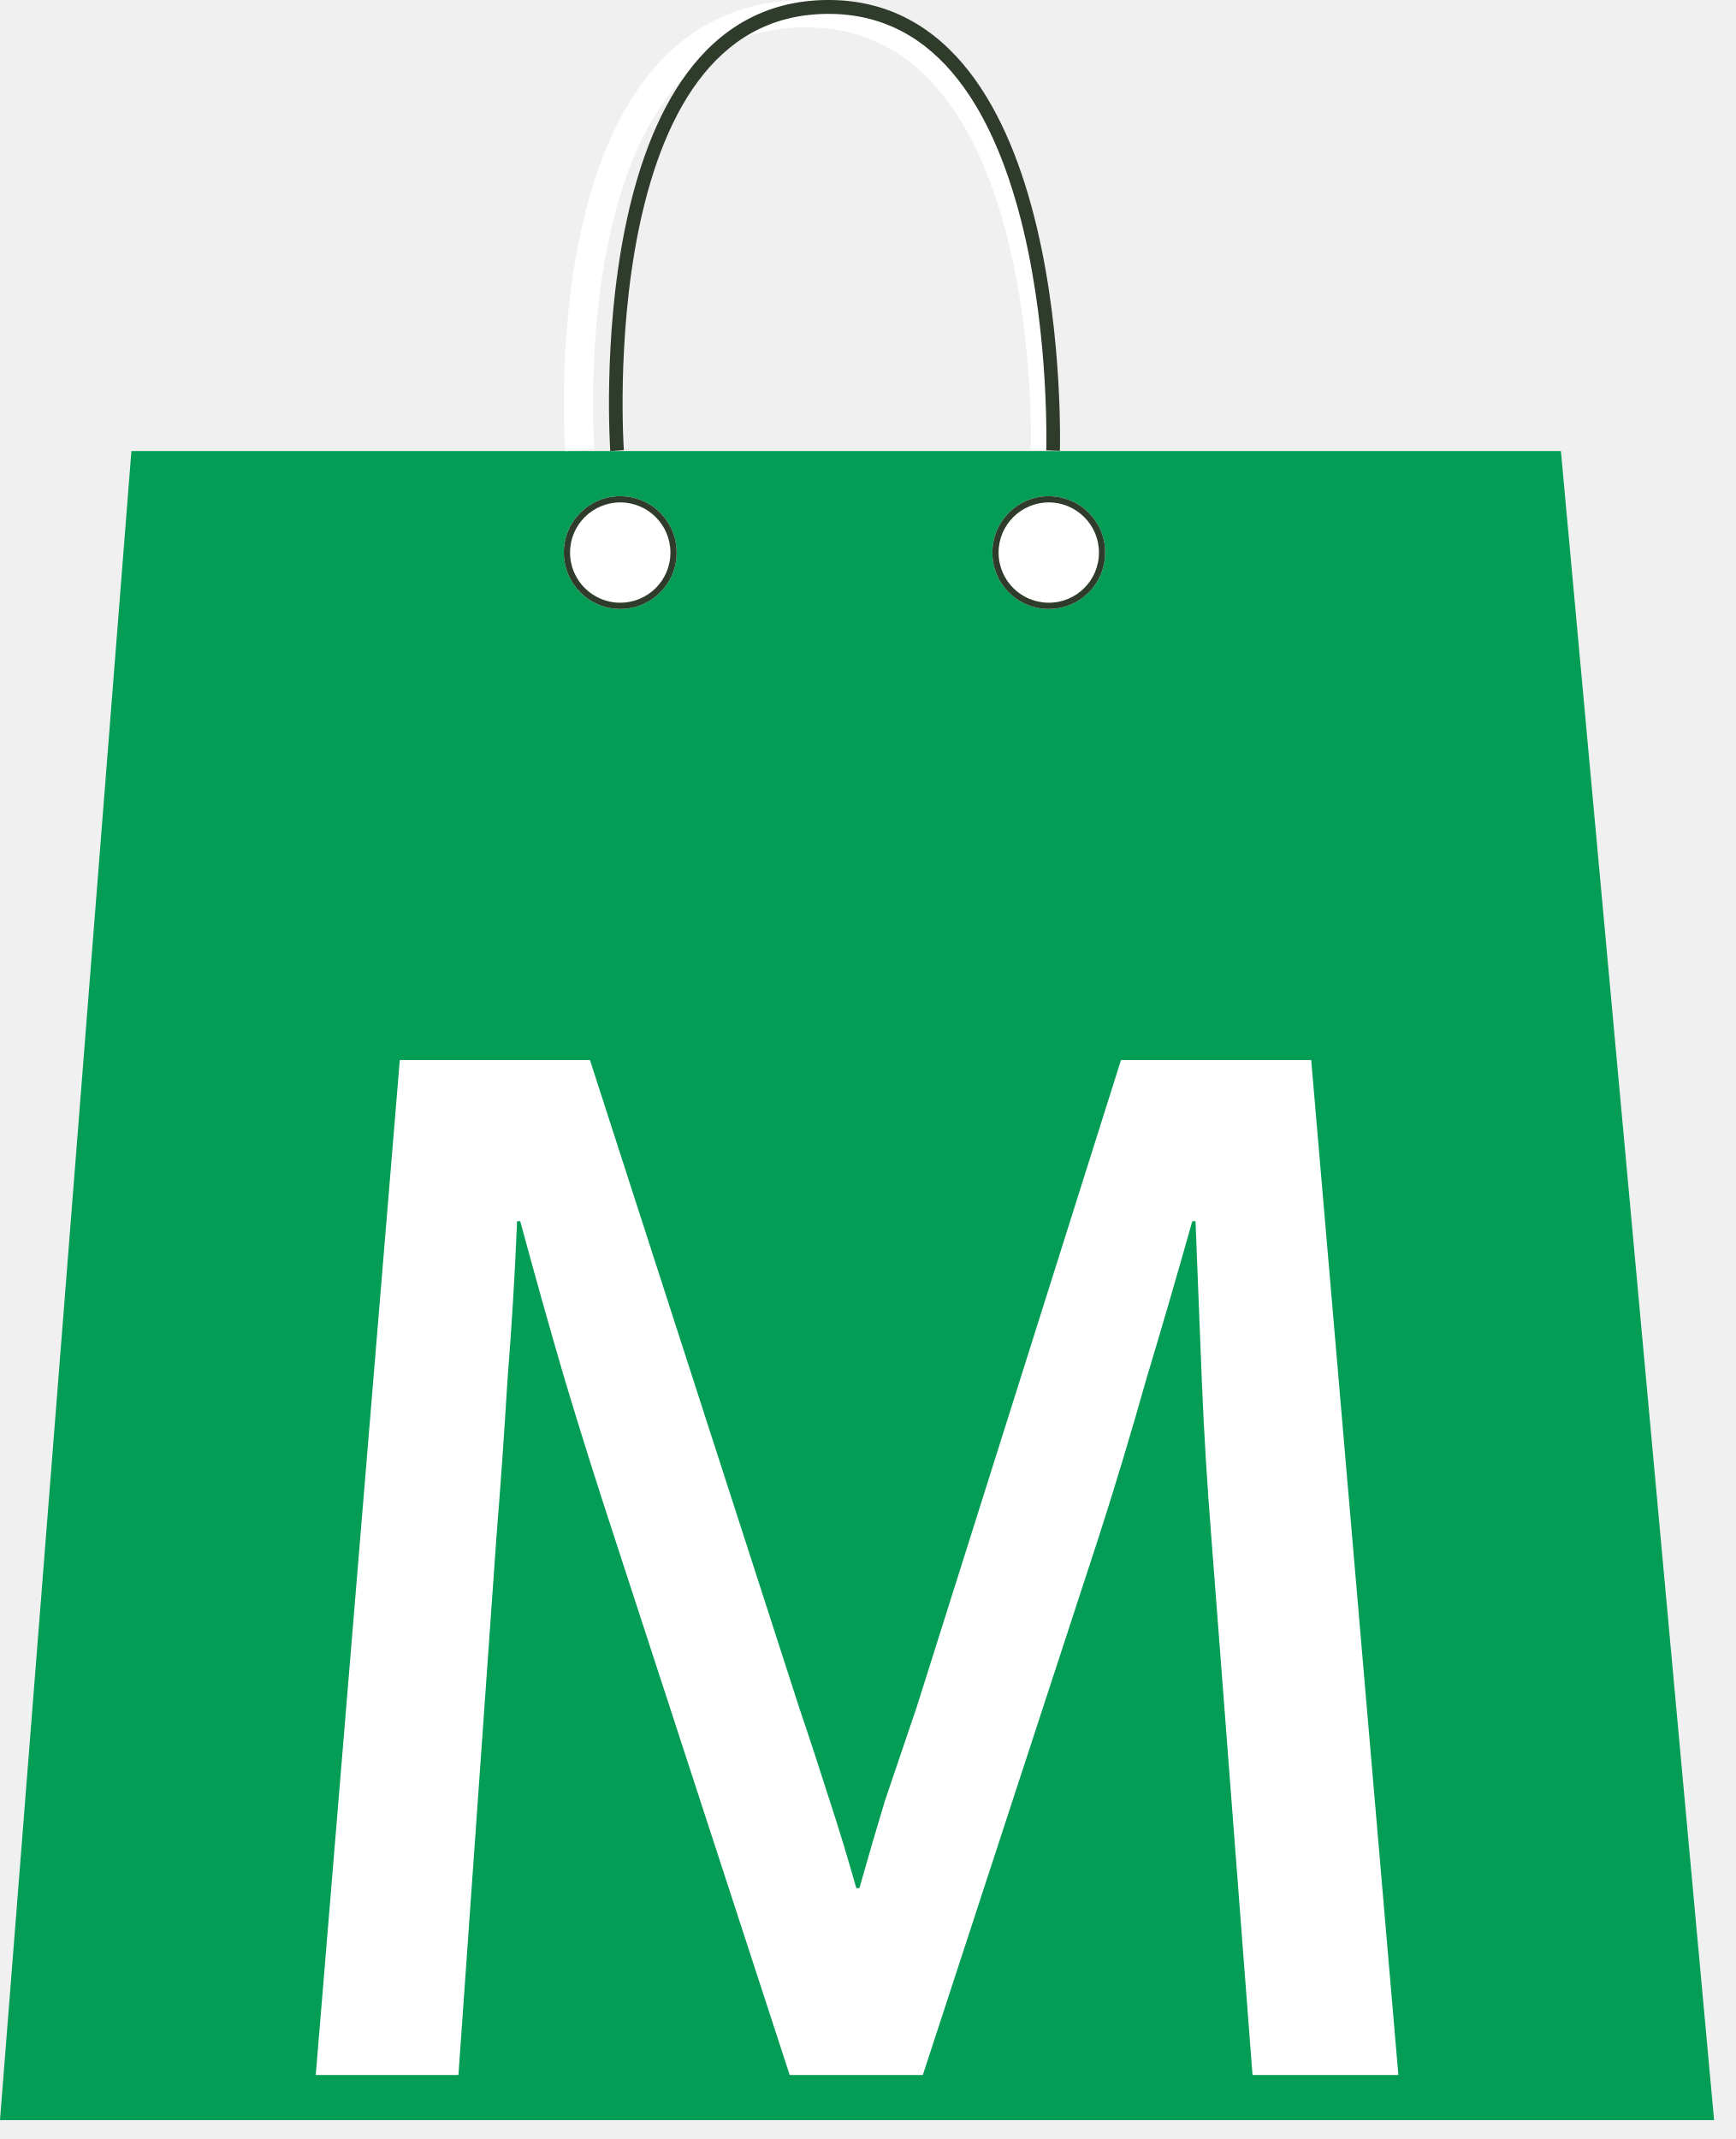
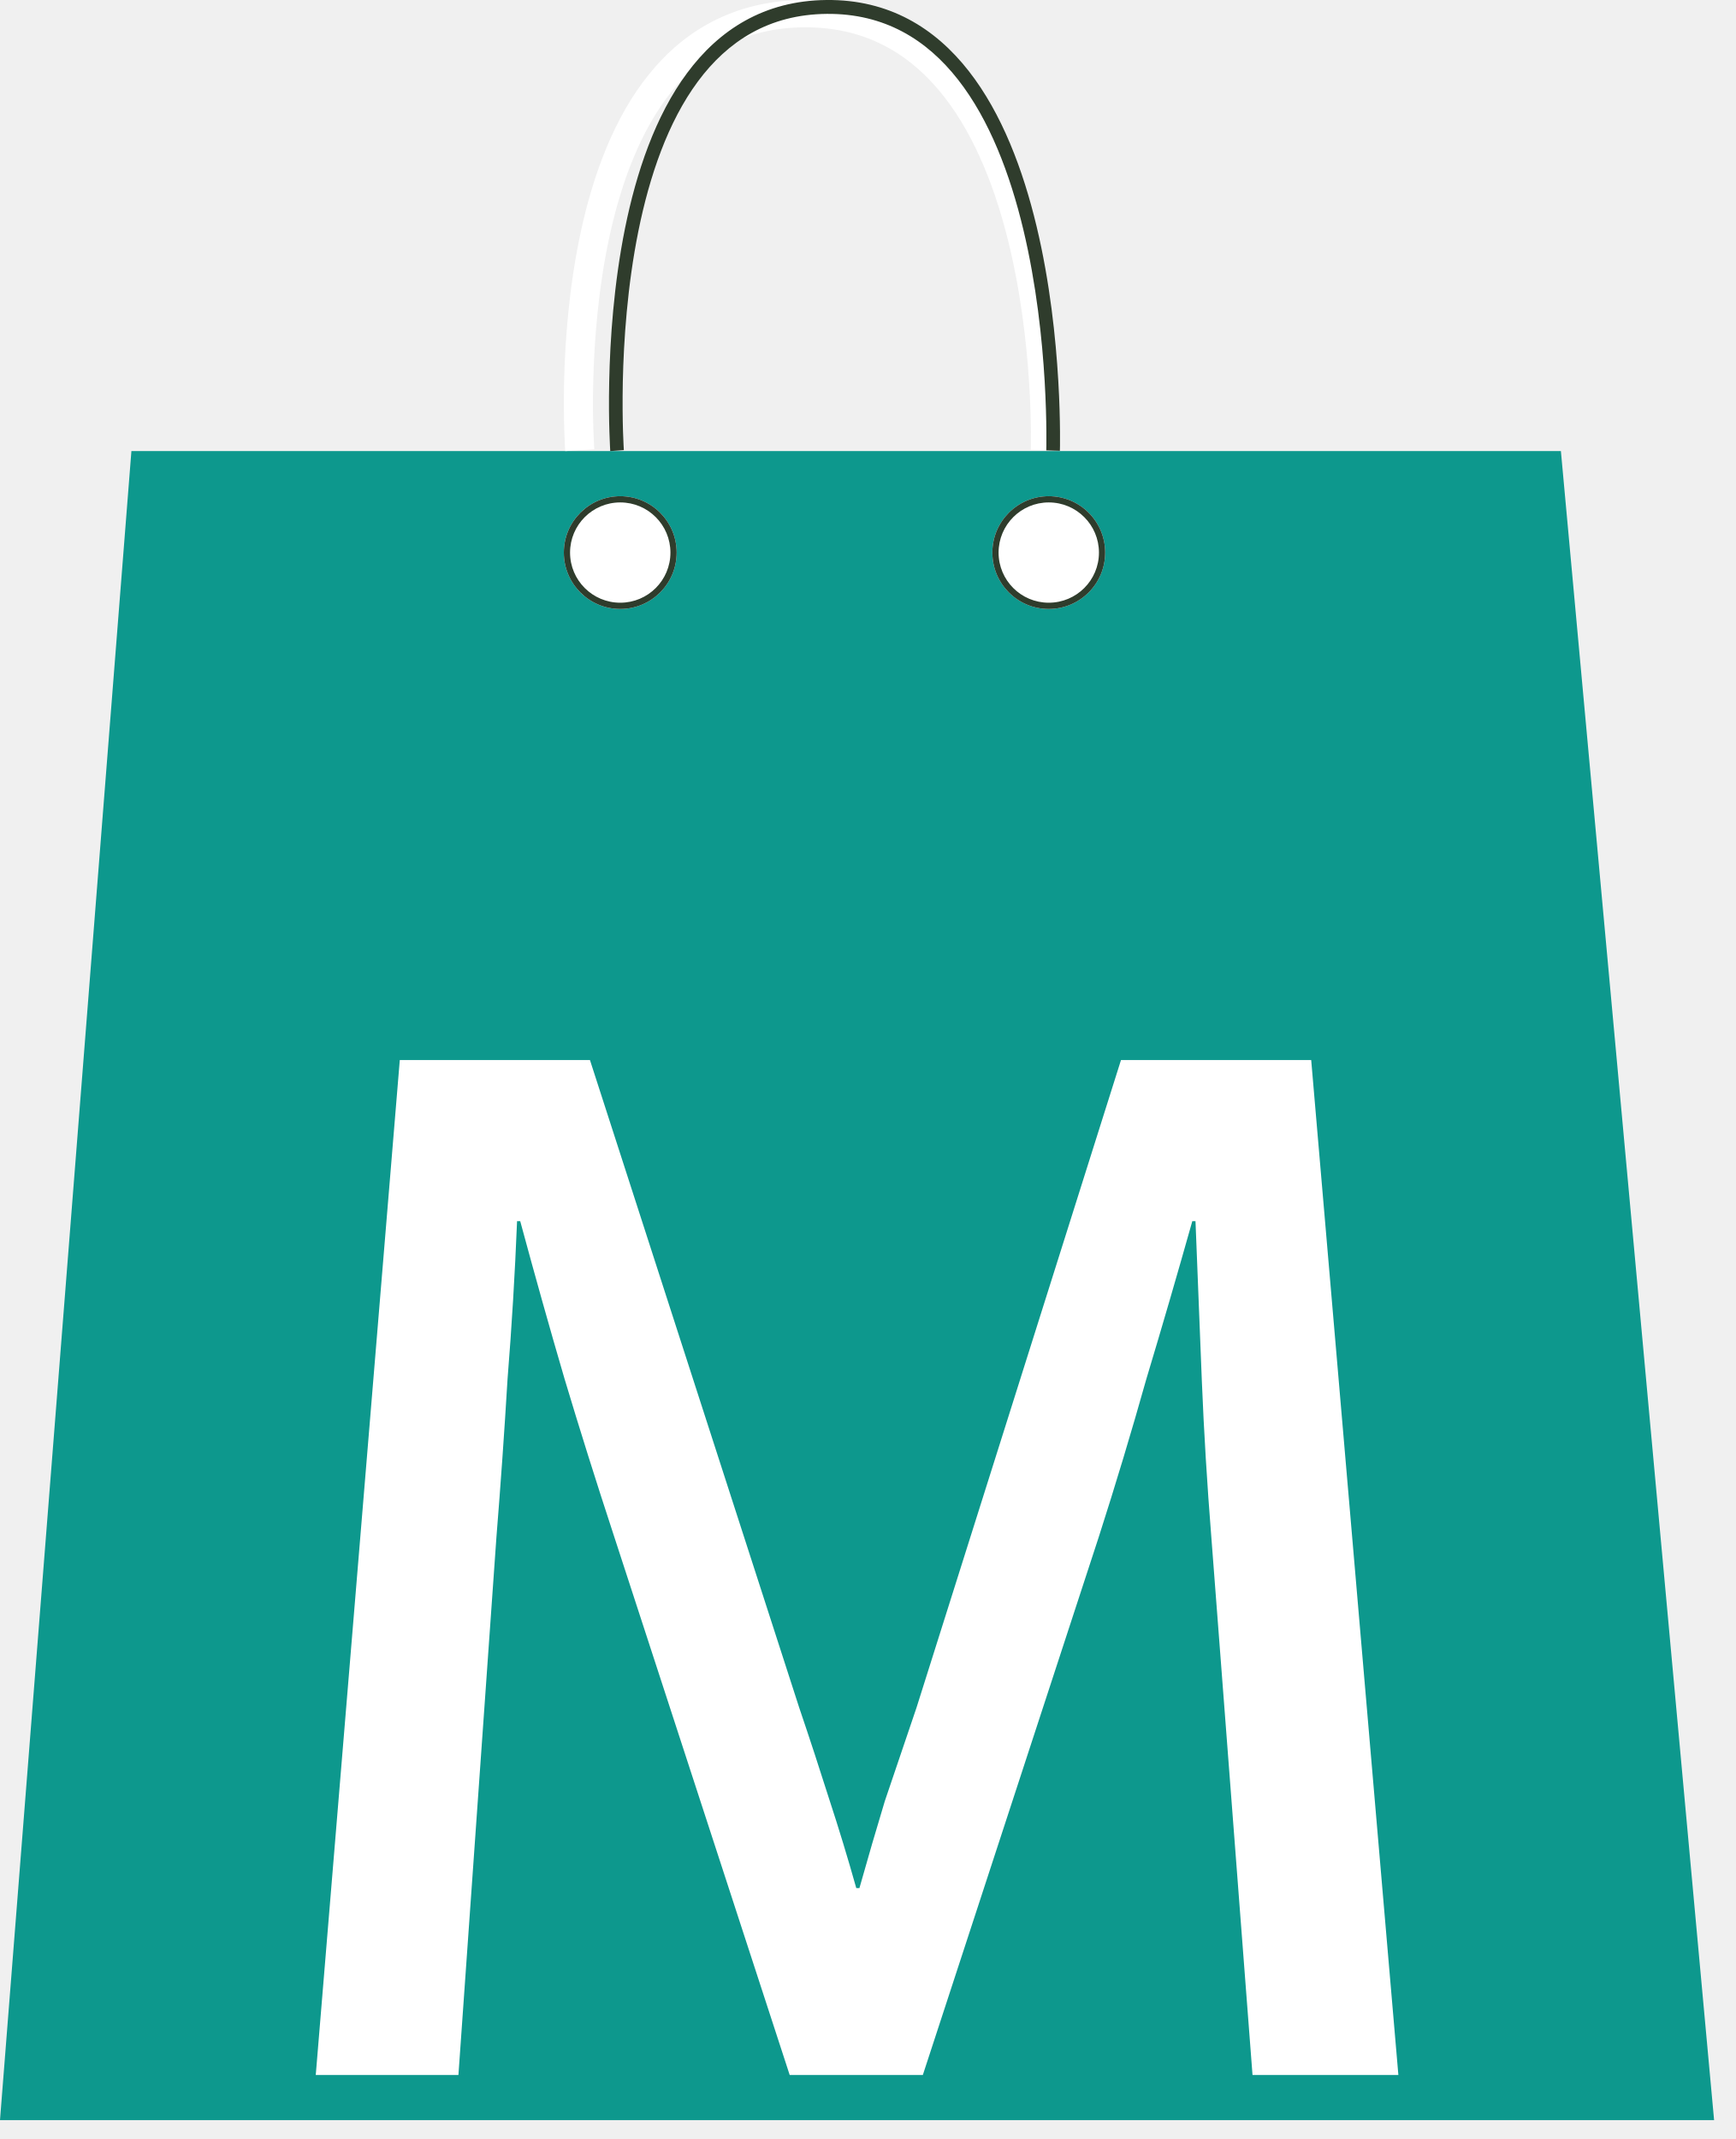
<svg xmlns="http://www.w3.org/2000/svg" width="43" height="53" viewBox="0 0 43 53" fill="none">
-   <path d="M3.256 11.177L0 52.532H42.472L38.676 11.177H3.256Z" fill="#039D55" />
+   <path d="M3.256 11.177L0 52.532H42.472L38.676 11.177H3.256Z" fill="#0d988d" />
  <path d="M9.906 26.266H14.618L19.803 42.313C20.065 43.084 20.313 43.843 20.549 44.588C20.785 45.307 21.007 46.038 21.217 46.783H21.295C21.505 46.038 21.714 45.32 21.924 44.628C22.159 43.936 22.421 43.164 22.709 42.313L27.776 26.266H32.489L34.649 51.414H31.035L30.014 38.081C29.91 36.778 29.831 35.487 29.779 34.209C29.726 32.906 29.674 31.588 29.622 30.258H29.543C29.176 31.562 28.797 32.866 28.404 34.17C28.037 35.474 27.645 36.778 27.226 38.081L22.866 51.414H19.567L15.208 38.042C14.762 36.684 14.357 35.394 13.99 34.17C13.623 32.919 13.257 31.615 12.89 30.258H12.812C12.759 31.562 12.681 32.866 12.576 34.17C12.498 35.474 12.406 36.778 12.301 38.081L11.359 51.414H7.824L9.906 26.266Z" fill="white" />
  <path d="M15.369 15.089C16.14 15.089 16.766 14.463 16.766 13.692C16.766 12.92 16.14 12.295 15.369 12.295C14.597 12.295 13.971 12.92 13.971 13.692C13.971 14.463 14.597 15.089 15.369 15.089Z" fill="white" />
  <path fill-rule="evenodd" clip-rule="evenodd" d="M15.369 12.449C14.681 12.449 14.125 13.006 14.125 13.692C14.125 14.378 14.681 14.934 15.369 14.934C16.056 14.934 16.612 14.378 16.612 13.692C16.612 13.006 16.056 12.449 15.369 12.449ZM13.971 13.692C13.971 12.92 14.598 12.295 15.369 12.295C16.14 12.295 16.766 12.92 16.766 13.692C16.766 14.464 16.14 15.089 15.369 15.089C14.598 15.089 13.971 14.464 13.971 13.692Z" fill="#2F3C2C" />
  <path d="M25.986 15.089C26.758 15.089 27.384 14.463 27.384 13.692C27.384 12.92 26.758 12.295 25.986 12.295C25.215 12.295 24.589 12.92 24.589 13.692C24.589 14.463 25.215 15.089 25.986 15.089Z" fill="white" />
  <path fill-rule="evenodd" clip-rule="evenodd" d="M25.986 12.449C25.299 12.449 24.743 13.006 24.743 13.692C24.743 14.378 25.299 14.934 25.986 14.934C26.674 14.934 27.23 14.378 27.23 13.692C27.23 13.006 26.674 12.449 25.986 12.449ZM24.589 13.692C24.589 12.92 25.215 12.295 25.986 12.295C26.758 12.295 27.384 12.92 27.384 13.692C27.384 14.464 26.758 15.089 25.986 15.089C25.215 15.089 24.589 14.464 24.589 13.692Z" fill="#2F3C2C" />
  <path fill-rule="evenodd" clip-rule="evenodd" d="M23.246 2.215C22.443 1.271 21.373 0.664 19.913 0.677C18.453 0.69 17.411 1.31 16.65 2.256C15.878 3.215 15.398 4.509 15.107 5.835C14.818 7.157 14.722 8.481 14.699 9.479C14.687 9.977 14.694 10.391 14.704 10.68C14.709 10.825 14.714 10.938 14.719 11.015C14.721 11.053 14.723 11.082 14.724 11.101C14.724 11.111 14.725 11.118 14.725 11.123L14.726 11.128L14.726 11.129L14.726 11.13C14.726 11.129 14.726 11.129 14.366 11.153C14.006 11.177 14.006 11.177 14.006 11.177L14.006 11.175L14.005 11.168C14.005 11.162 14.004 11.154 14.004 11.143C14.002 11.122 14 11.091 13.998 11.05C13.994 10.969 13.988 10.851 13.983 10.701C13.973 10.402 13.966 9.976 13.977 9.464C14.001 8.443 14.099 7.074 14.401 5.699C14.701 4.329 15.21 2.923 16.074 1.849C16.948 0.761 18.189 0.016 19.906 0C21.625 -0.015 22.893 0.715 23.81 1.793C24.716 2.86 25.283 4.268 25.64 5.645C25.998 7.026 26.154 8.405 26.219 9.435C26.252 9.951 26.263 10.382 26.265 10.684C26.267 10.835 26.266 10.954 26.265 11.036C26.264 11.077 26.264 11.108 26.263 11.13C26.263 11.141 26.262 11.149 26.262 11.155L26.262 11.161L26.262 11.163L26.262 11.164C26.262 11.164 26.262 11.164 25.901 11.153C25.541 11.143 25.541 11.143 25.541 11.143L25.541 11.141L25.541 11.136C25.541 11.132 25.541 11.124 25.542 11.114C25.542 11.095 25.543 11.066 25.543 11.027C25.544 10.949 25.545 10.835 25.544 10.689C25.542 10.397 25.531 9.978 25.499 9.476C25.435 8.469 25.284 7.134 24.939 5.805C24.593 4.471 24.059 3.171 23.246 2.215Z" fill="white" />
  <path fill-rule="evenodd" clip-rule="evenodd" d="M23.738 1.973C22.96 0.979 21.911 0.33 20.483 0.344C19.055 0.358 18.033 1.02 17.293 2.018C16.549 3.022 16.093 4.366 15.818 5.725C15.544 7.082 15.454 8.439 15.432 9.459C15.422 9.969 15.428 10.393 15.437 10.69C15.442 10.838 15.447 10.954 15.451 11.033C15.453 11.073 15.455 11.103 15.456 11.123C15.457 11.133 15.457 11.141 15.457 11.146L15.458 11.151L15.458 11.152L15.458 11.153C15.458 11.153 15.458 11.153 15.289 11.165C15.121 11.177 15.121 11.177 15.121 11.177L15.121 11.175L15.12 11.168C15.12 11.163 15.119 11.155 15.119 11.144C15.117 11.123 15.116 11.092 15.114 11.051C15.109 10.97 15.104 10.851 15.1 10.7C15.09 10.399 15.084 9.968 15.095 9.452C15.116 8.42 15.208 7.04 15.487 5.656C15.767 4.274 16.236 2.873 17.024 1.811C17.816 0.741 18.931 0.015 20.48 0C22.029 -0.015 23.171 0.696 24.002 1.758C24.829 2.814 25.352 4.218 25.684 5.606C26.017 6.997 26.161 8.388 26.222 9.429C26.253 9.95 26.263 10.384 26.265 10.689C26.266 10.841 26.266 10.961 26.265 11.043C26.264 11.084 26.263 11.116 26.263 11.137C26.263 11.148 26.262 11.156 26.262 11.162L26.262 11.168L26.262 11.17C26.262 11.17 26.262 11.17 26.093 11.165C25.924 11.16 25.924 11.16 25.924 11.159L25.924 11.159L25.924 11.158L25.925 11.152C25.925 11.147 25.925 11.14 25.925 11.129C25.926 11.109 25.926 11.079 25.927 11.039C25.928 10.959 25.929 10.841 25.927 10.692C25.925 10.392 25.915 9.964 25.885 9.45C25.825 8.42 25.682 7.052 25.356 5.688C25.029 4.321 24.521 2.972 23.738 1.973Z" fill="#2F3C2C" />
</svg>
